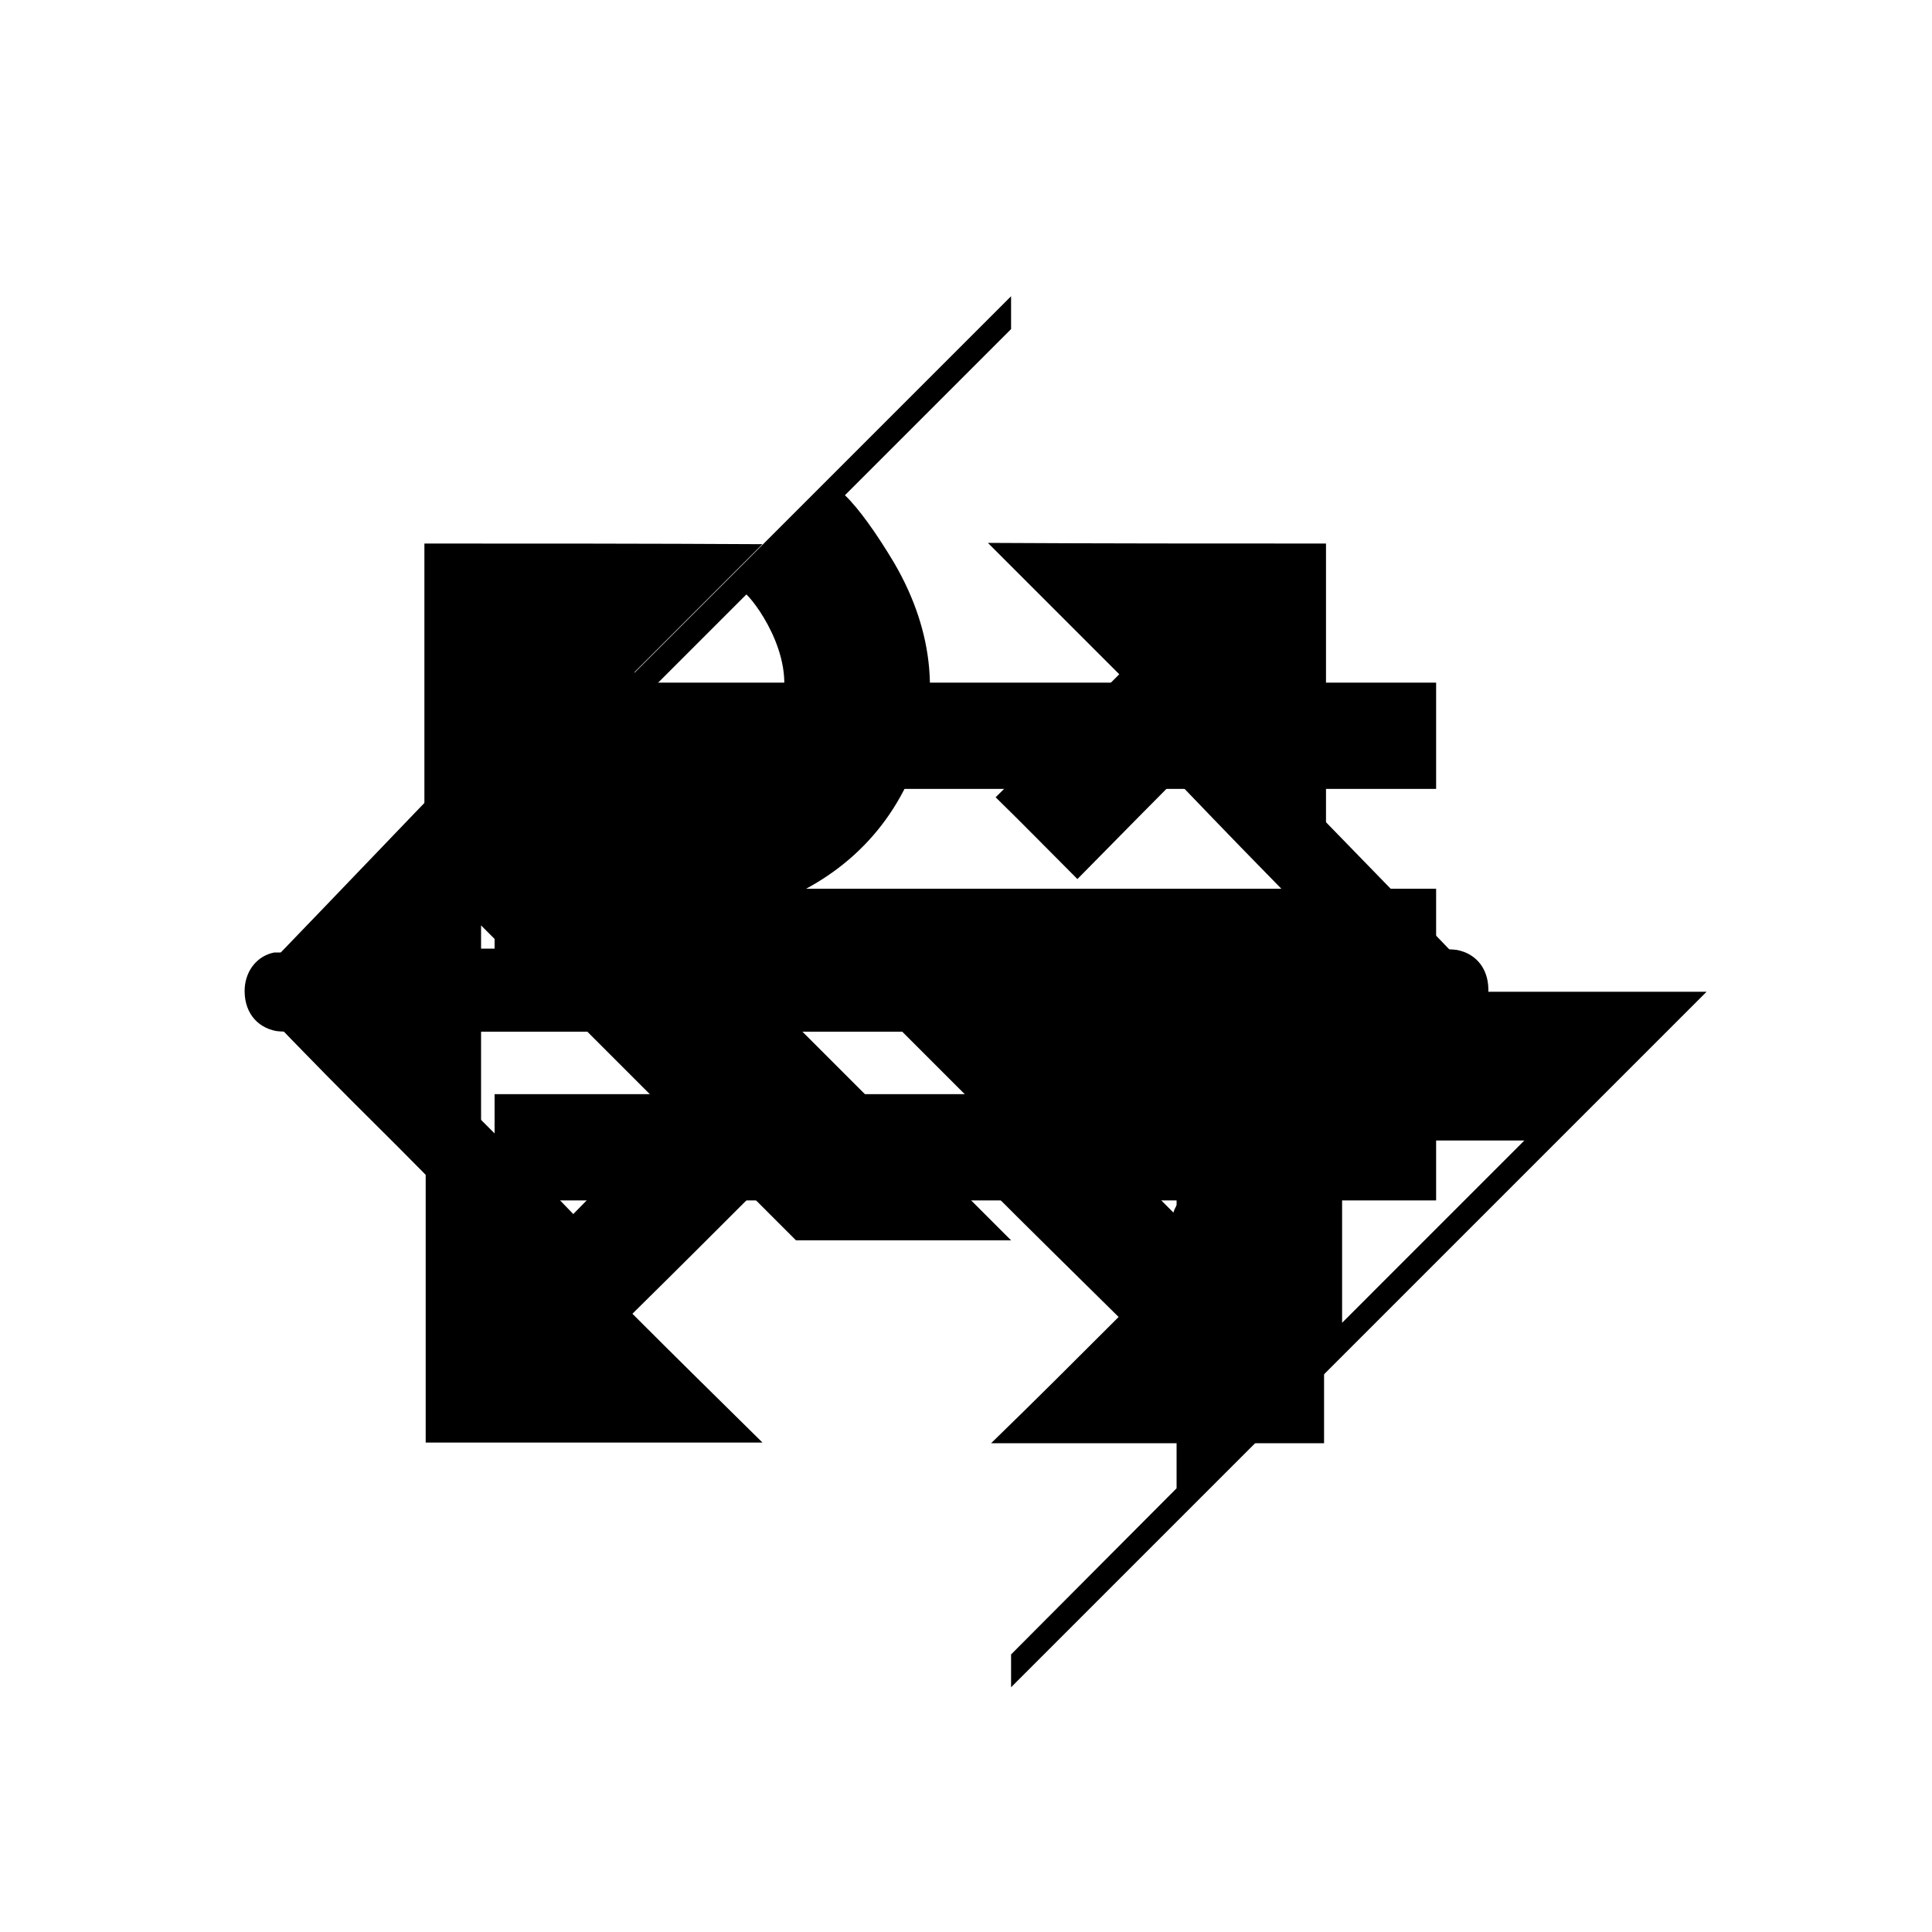
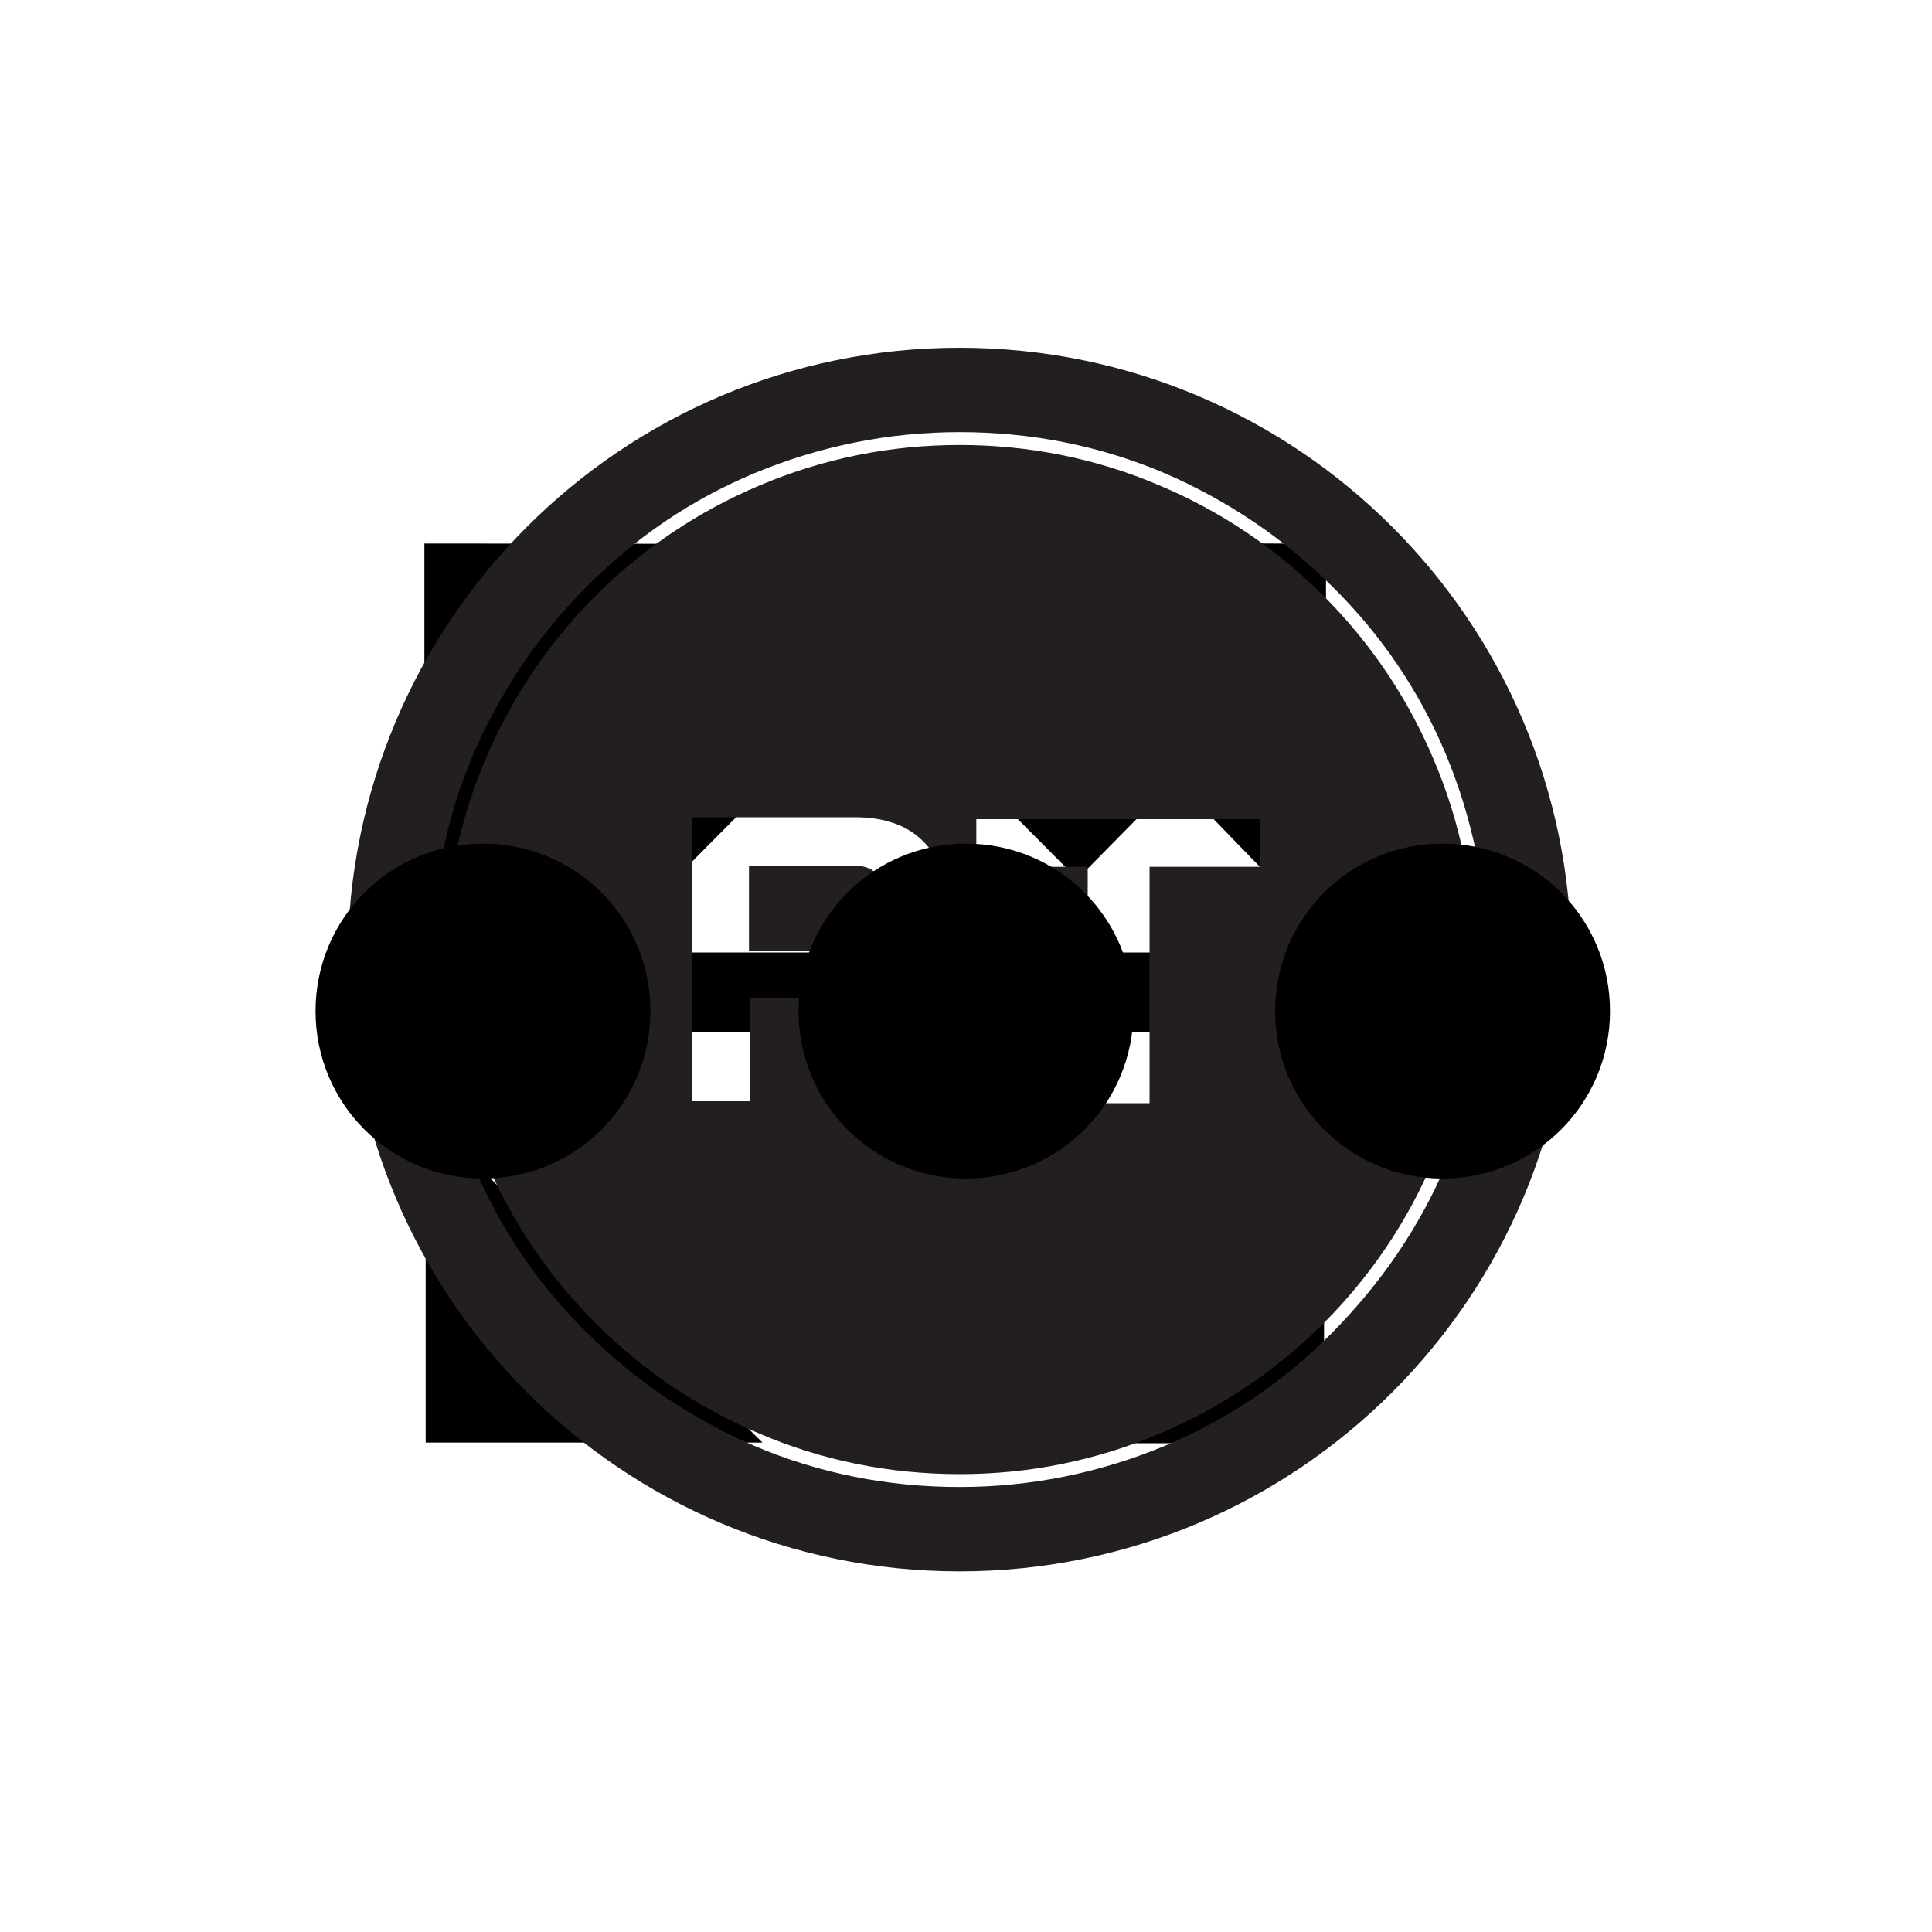
<svg xmlns="http://www.w3.org/2000/svg" version="1.1" id="icons" x="0px" y="0px" viewBox="0 0 300 300" style="enable-background:new 0 0 300 300;" xml:space="preserve">
-   <path id="arrow-left" d="M55,153.8c0.2-0.2,0.3-0.4,0.5-0.6c18.8-19.5,11.4-11.9,30.2-31.4c1-1.4,1.3-3,0.8-4.8  c-0.5-2.3-2-3.9-4.3-4.5c-2.5-0.7-4.7,0.1-6.5,2c-21.1,21.9-16.1,16.8-37.2,38.7c-0.2,0.2-0.3,0.4-0.5,0.6c0.2,0.3,0.4,0.5,0.6,0.7  c20.8,21.7,18.4,18.3,39.2,40c1.3,1.4,2.7,2.6,4.7,2.9c0.4,0,0.8,0,1.3-0.2c0.1-0.1,0.3-0.2,0.5-0.2c2.4-0.6,4.1-2.1,4.9-4.5  c0.5-1.5,0.4-2.8-0.2-4c-18.9-19.7-14.6-14.3-33.4-34C55.4,154.3,55.2,154.1,55,153.8z M61.7,147.3c-1.9,1.6-3.9,3.5-6.2,5.9  c-0.2,0.2-0.3,0.4-0.5,0.6c0.2,0.3,0.4,0.5,0.6,0.7c1.7,1.7,3.3,3.4,5,5.2h165.9c2.6-0.5,4.4-2.7,4.6-5.5c0.2-3.5-1.7-6.1-4.9-6.7  c-0.8-0.1-1.6-0.1-2.4-0.1H78.2c0,0,0,0,0-0.1L61.7,147.3L61.7,147.3z" />
-   <path id="arrow-right" d="M214.1,153.8c-0.2,0.2-0.3,0.4-0.5,0.6c-18.8,19.5-11.8,12.8-30.6,32.3c-1,1.4-1.3,3-0.8,4.8  c0.5,2.3,2,3.9,4.3,4.5c2.5,0.7,4.7-0.1,6.5-2c21.1-21.9,16.5-17.7,37.6-39.6c0.2-0.2,0.3-0.4,0.5-0.6c-0.2-0.3-0.4-0.5-0.6-0.7  c-20.8-21.7-16-16.4-36.8-38.1c-1.3-1.4-2.7-2.6-4.7-2.9c-0.4,0-0.8,0-1.3,0.2c-0.1,0.1-0.3,0.2-0.5,0.2c-2.4,0.6-4.1,2.1-4.9,4.5  c-0.5,1.5-0.4,2.8,0.2,4c18.9,19.7,12.2,12.4,31,32.1C213.7,153.3,213.9,153.5,214.1,153.8z M207.4,160.3c1.9-1.6,3.9-3.5,6.2-5.9  c0.2-0.2,0.3-0.4,0.5-0.6c-0.2-0.3-0.4-0.5-0.6-0.7c-1.7-1.7-3.3-3.4-5-5.2H42.6c-2.6,0.5-4.4,2.7-4.6,5.5c-0.2,3.5,1.7,6.1,4.9,6.7  c0.8,0.1,1.6,0.1,2.4,0.1h145.6c0,0,0,0,0,0.1L207.4,160.3L207.4,160.3z" />
+   <style type="text/css">
+ 	.st0{display:none;}
+ 	.st1{fill:#231F20;}
+ </style>
+   <path id="arrow-left" class="st0" d="M55,153.8c0.2-0.2,0.3-0.4,0.5-0.6c18.8-19.5,11.4-11.9,30.2-31.4c1-1.4,1.3-3,0.8-4.8  c-0.5-2.3-2-3.9-4.3-4.5c-2.5-0.7-4.7,0.1-6.5,2c-21.1,21.9-16.1,16.8-37.2,38.7c-0.2,0.2-0.3,0.4-0.5,0.6c0.2,0.3,0.4,0.5,0.6,0.7  c20.8,21.7,18.4,18.3,39.2,40c1.3,1.4,2.7,2.6,4.7,2.9c0.4,0,0.8,0,1.3-0.2c0.1-0.1,0.3-0.2,0.5-0.2c2.4-0.6,4.1-2.1,4.9-4.5  c0.5-1.5,0.4-2.8-0.2-4c-18.9-19.7-14.6-14.3-33.4-34C55.4,154.3,55.2,154.1,55,153.8z M61.7,147.3c-1.9,1.6-3.9,3.5-6.2,5.9  c-0.2,0.2-0.3,0.4-0.5,0.6c0.2,0.3,0.4,0.5,0.6,0.7c1.7,1.7,3.3,3.4,5,5.2h133.8c2.6-0.5,4.4-2.7,4.6-5.5c0.2-3.5-1.7-6.1-4.9-6.7  c-0.8-0.1-1.6-0.1-2.4-0.1H78.2c0,0,0,0,0-0.1L61.7,147.3L61.7,147.3z" />
+   <path id="arrow-right" d="M214.1,153.8c-0.2,0.2-0.3,0.4-0.5,0.6c-18.8,19.5-11.8,12.8-30.6,32.3c-1,1.4-1.3,3-0.8,4.8  c0.5,2.3,2,3.9,4.3,4.5c2.5,0.7,4.7-0.1,6.5-2c21.1-21.9,16.5-17.7,37.6-39.6c0.2-0.2,0.3-0.4,0.5-0.6c-0.2-0.3-0.4-0.5-0.6-0.7  c-20.8-21.7-16-16.4-36.8-38.1c-1.3-1.4-2.7-2.6-4.7-2.9c-0.4,0-0.8,0-1.3,0.2c-0.1,0.1-0.3,0.2-0.5,0.2c-2.4,0.6-4.1,2.1-4.9,4.5  c-0.5,1.5-0.4,2.8,0.2,4c18.9,19.7,12.2,12.4,31,32.1C213.7,153.3,213.9,153.5,214.1,153.8z M207.4,160.3c1.9-1.6,3.9-3.5,6.2-5.9  c0.2-0.2,0.3-0.4,0.5-0.6c-0.2-0.3-0.4-0.5-0.6-0.7c-1.7-1.7-3.3-3.4-5-5.2H59.3c-2.6,0.5-4.4,2.7-4.6,5.5c-0.2,3.5,1.7,6.1,4.9,6.7  c0.8,0.1,1.6,0.1,2.4,0.1h128.9c0,0,0,0,0,0.1L207.4,160.3L207.4,160.3z" />
  <path id="zoom" d="M205.9,84.4c0,17.2,0,34.4,0,51.8c-6.6-6.7-12.9-13.1-19.1-19.4c-7,7-13.4,13.5-19.5,19.7  c-4.7-4.7-8.6-8.7-12.7-12.7c5.9-5.8,12.4-12.3,19.2-19.1c-7.1-7.1-13.7-13.7-20.4-20.4C170.9,84.4,188.4,84.4,205.9,84.4z   M65.9,84.4c0,17.2,0,34.5,0,51.7c0.4,0.2,0.7,0.3,1.1,0.5c6.3-6.4,12.7-12.9,19.4-19.7c6.5,6.5,12.9,13,18.9,19.1  c4.1-4.2,8.1-8.2,12.7-12.8c-6.3-6-12.8-12.4-19.5-18.8c6.7-6.7,13.3-13.3,19.9-19.9C100.9,84.4,83.4,84.4,65.9,84.4z M118.1,184.2  c-4.1-4.1-8-8-12.5-12.6c-6.6,6.7-13.1,13.4-20.3,20.7c-6.5-6.6-12.8-13.1-19.2-19.6c0,17.1,0,34.2,0,51.3c17.3,0,34.4,0,52.3,0  c-6.9-6.8-13.3-13.1-20.2-20C105,197.3,111.6,190.7,118.1,184.2z M153.9,224.1c17.5,0,34.7,0,51.7,0c0-17.3,0-34.4,0-52.2  c-6.9,6.9-13.2,13.4-19.8,20c-6.8-6.8-13.3-13.4-19.6-19.7c-4.4,4.3-8.4,8.2-12.6,12.4c6.4,6.4,13,12.9,20.1,19.9  C167,211.2,160.6,217.6,153.9,224.1z" />
-   <path id="menu" d="M76.8,106H223v16.5H76.8V106z M76.8,154.5H223V138H76.8V154.5z M76.8,186.4H223v-16.5H76.8V186.4z" />
-   <path id="logo" d="M262.4,154L262.4,154H133.9l23.1,23.1h25.7v54L157,256.9v5.1l108-108H262.4L262.4,154z M208.4,177.1h28.3  l-28.3,28.3V177.1z M108.1,143.7c0,0,5.2-1.2,8.2-2.1c12.1-3.5,20.9-11,25.4-21.8c4.4-10.5,3.4-21.6-2.8-32.3  c-2.8-4.7-5.6-8.6-7.7-10.6L157,51.1V46l-82.3,82.3l0,0L49,154l25.7,25.7v-36l48.9,48.9H157L108.1,143.7z M87.6,120.6l28.3-28.3  c2,1.9,8.3,11,4.9,18.6c-2.9,6.3-10.3,9.3-15.5,9.7H87.6L87.6,120.6z" />
+   <path id="menu-old" class="st0" d="M76.8,106H223v16.5H76.8V106z M76.8,154.5H223V138H76.8V154.5z M76.8,186.4H223v-16.5H76.8V186.4  z" />
+   <path id="logo" class="st1" d="M137.8,141.1c0,2-0.4,3.6-1.3,4.7c-0.9,1.2-2.2,1.8-4,1.8h-16.2v-13.2h16.3  C136.1,134.4,137.8,136.7,137.8,141.1z M228.9,149c0,10.8-2.1,21.3-6.3,31.1c-4,9.5-9.8,18.1-17.1,25.4  c-7.3,7.3-15.9,13.1-25.4,17.1c-9.9,4.2-20.3,6.3-31.1,6.3s-21.3-2.1-31.1-6.3c-9.5-4-18.1-9.8-25.4-17.1s-13.1-15.9-17.1-25.4  c-4.2-9.9-6.3-20.3-6.3-31.1s2.1-21.3,6.3-31.1c4-9.5,9.8-18.1,17.1-25.4c7.3-7.3,15.9-13.1,25.4-17.1c9.9-4.2,20.3-6.3,31.1-6.3  s21.3,2.1,31.1,6.3c9.5,4,18.1,9.8,25.4,17.1c7.3,7.3,13.1,15.9,17.1,25.4C226.8,127.7,228.9,138.2,228.9,149z M148.1,170.7  l-7.7-18.1c4.3-2.3,6.4-6.4,6.4-12.3c0-4.3-1.2-7.6-3.7-9.9c-2.4-2.3-5.9-3.5-10.3-3.5h-25.3V171h8.9v-16h15.5l6.6,16.1h9.6V170.7z   M195.6,127.2h-44v7.4h17.3v36.7h9.6v-36.7h17.1L195.6,127.2L195.6,127.2z M244,149c0,52.5-42.5,95-95,95s-95-42.5-95-95  s42.5-95,95-95S244,96.5,244,149z M224.5,180.9c4.3-10.1,6.4-20.8,6.4-31.9s-2.2-21.8-6.4-31.9c-4.1-9.8-10-18.5-17.6-26  c-7.5-7.5-16.3-13.4-26-17.6c-10.1-4.3-20.8-6.4-31.9-6.4s-21.8,2.2-31.9,6.4c-9.8,4.1-18.5,10-26,17.6c-7.5,7.5-13.4,16.3-17.6,26  c-4.3,10.1-6.4,20.8-6.4,31.9s2.2,21.8,6.4,31.9c4.1,9.8,10,18.5,17.6,26c7.5,7.5,16.3,13.4,26,17.6c10.1,4.3,20.8,6.4,31.9,6.4  s21.8-2.2,31.9-6.4c9.8-4.1,18.5-10,26-17.6S220.4,190.6,224.5,180.9z" />
+   <path id="menu" d="M101,157c0,14.4-11.6,26-26,26s-26-11.6-26-26s11.6-26,26-26S101,142.6,101,157z M150,131c-14.4,0-26,11.6-26,26  s11.6,26,26,26s26-11.6,26-26S164.4,131,150,131z M224,131c-14.4,0-26,11.6-26,26s11.6,26,26,26s26-11.6,26-26S238.4,131,224,131z" />
</svg>
